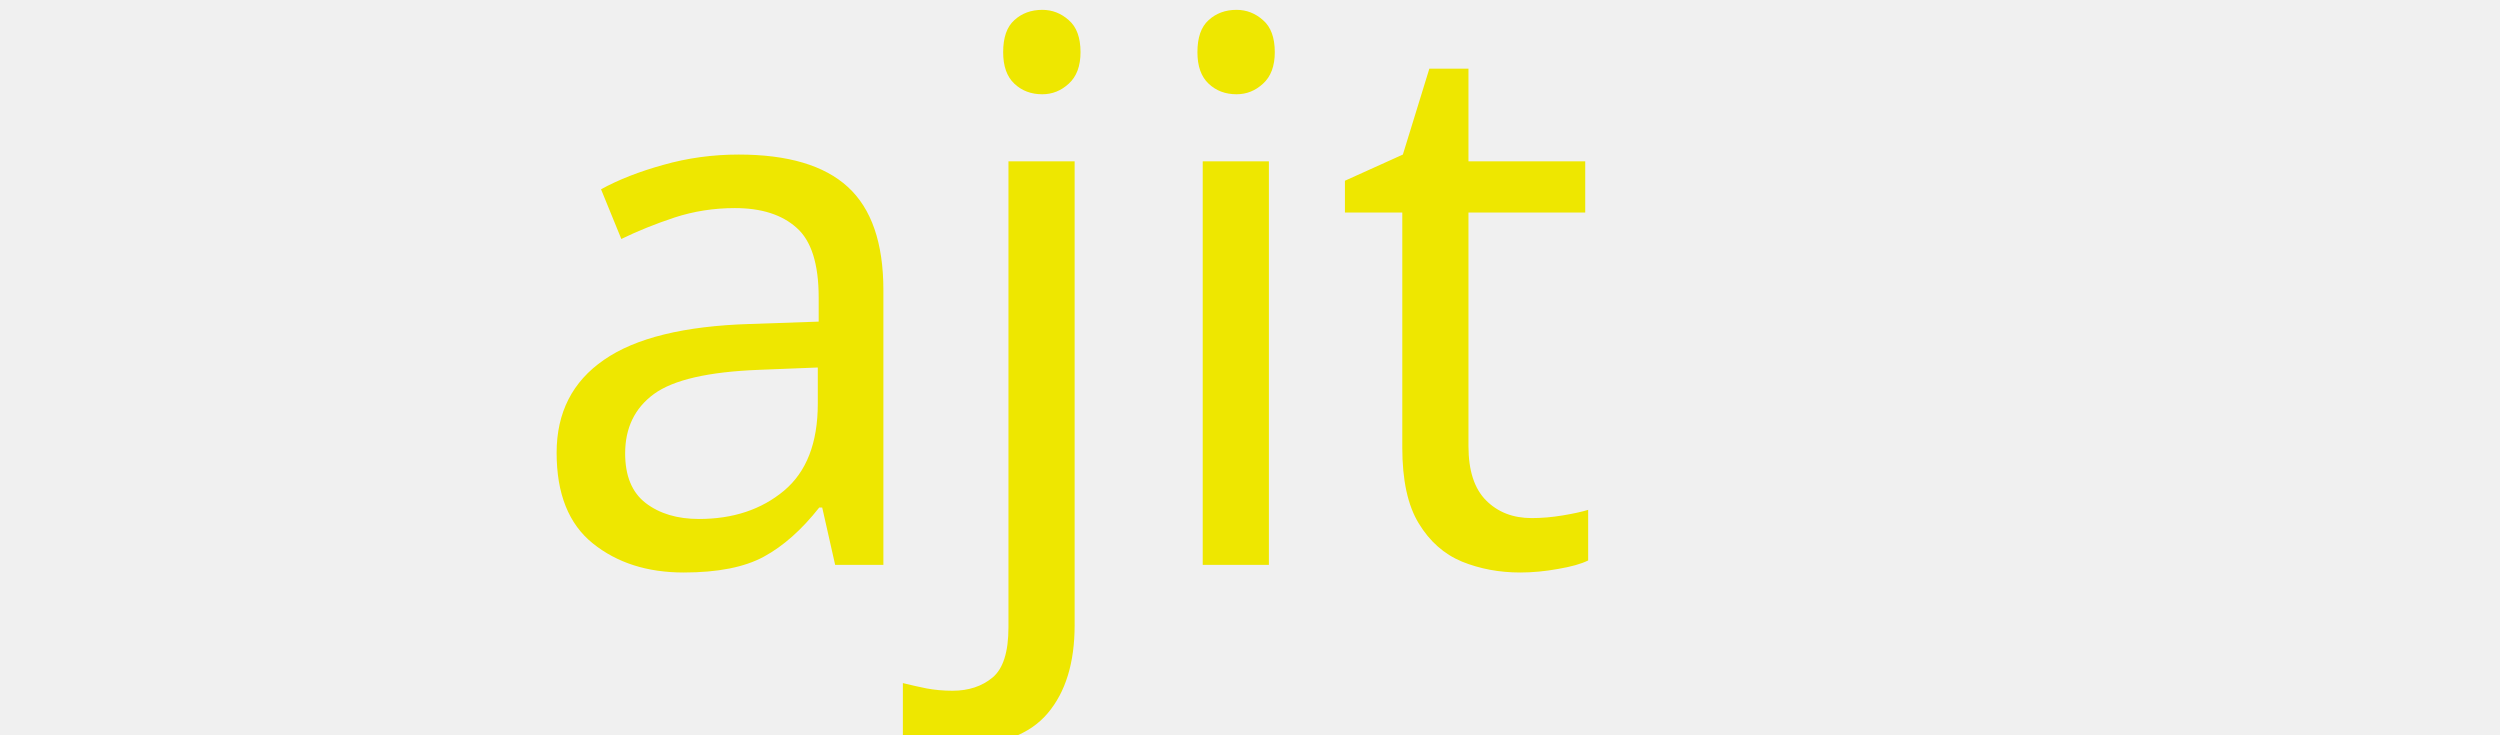
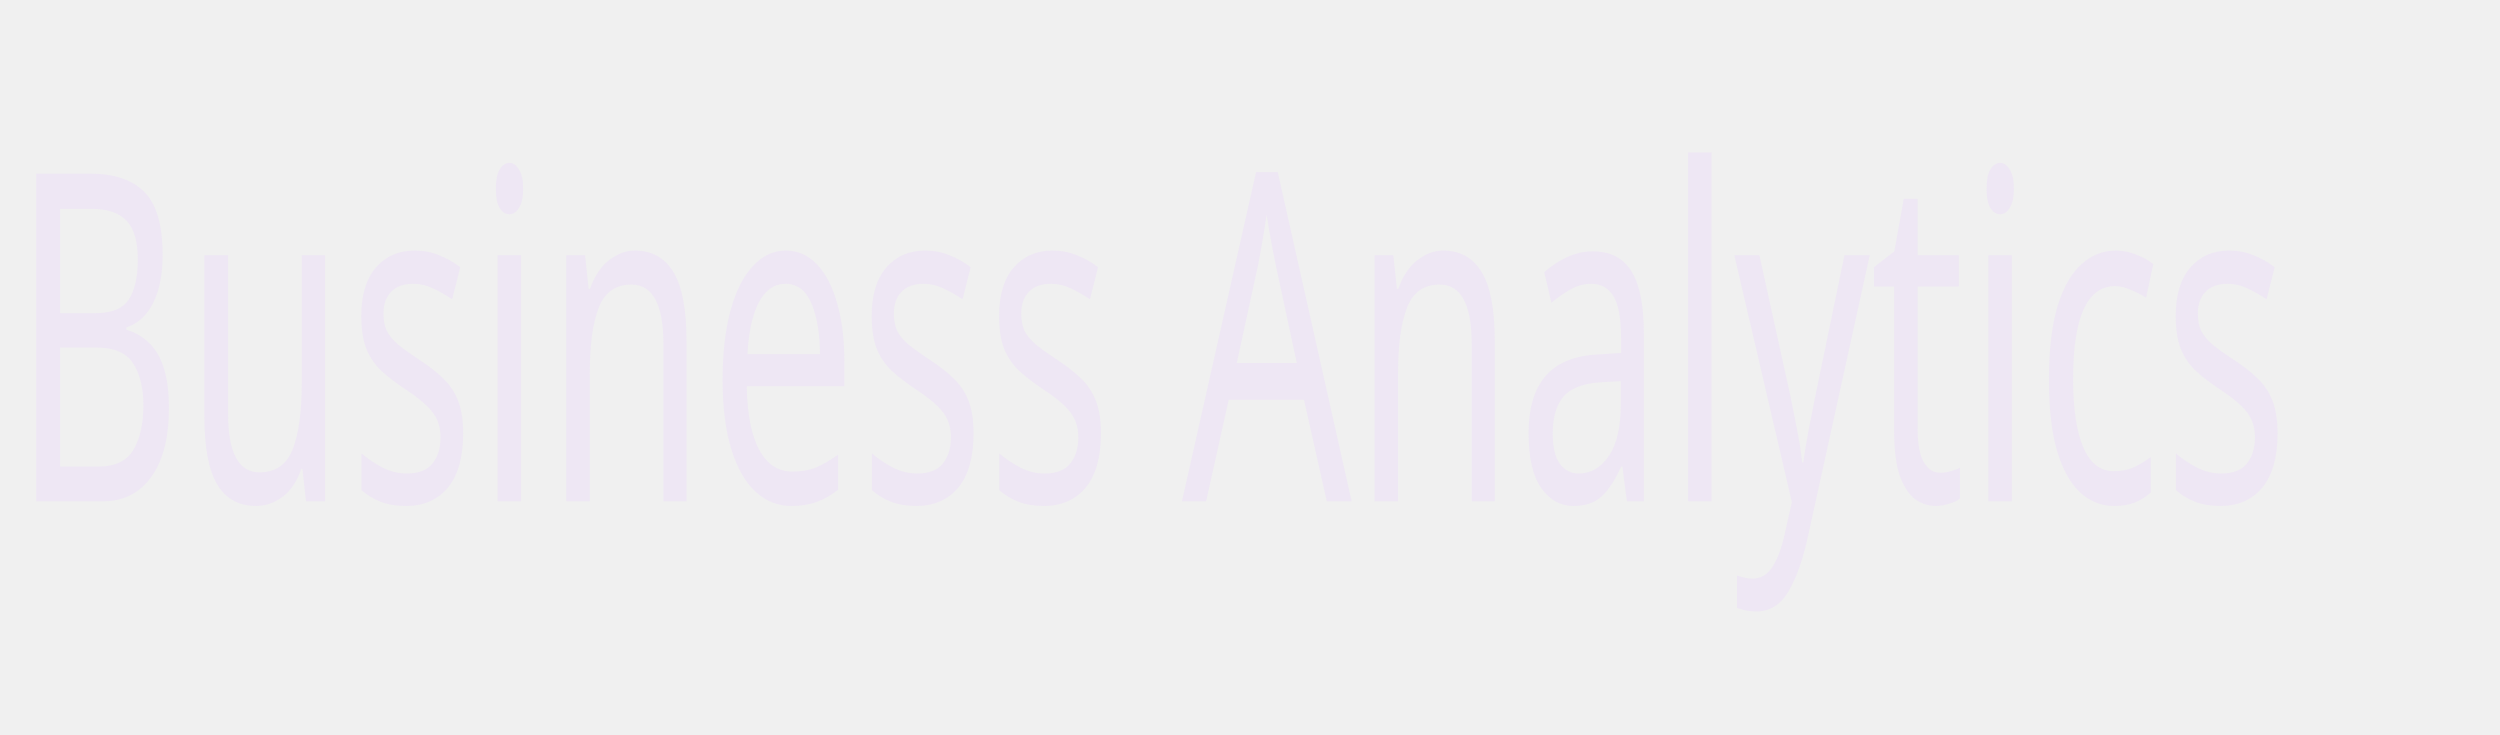
<svg xmlns="http://www.w3.org/2000/svg" id="svg18" version="1.1" viewBox="0 0 132.812 39" height="39" width="132.812">
  <defs id="defs4">
    <style id="style2">
            .cls-1{fill:#fff}
        </style>
  </defs>
-   <text id="text889" y="30.006" x="27.727" style="font-style:normal;font-weight:normal;font-size:40px;line-height:1.25;font-family:sans-serif;fill:#eee700;fill-opacity:1;stroke:none;" xml:space="preserve">
-     <tspan y="30.006" x="27.727" id="tspan887">ajit</tspan>
+   <text transform="scale(0.7612022,1.313711)" id="text889" y="20.27" x="0.725" style="font-style:normal;font-weight:normal;font-size:18.562px;line-height:1.25;font-family:sans-serif;fill:#eee7f4;fill-opacity:1;stroke:none;stroke-width:1.547;" xml:space="preserve">
+     <tspan style="stroke-width:1.547;fill:#eee7f4;fill-opacity:1;" y="20.27" x="0.725" id="tspan887">Business Analytics</tspan>
  </text>
</svg>
